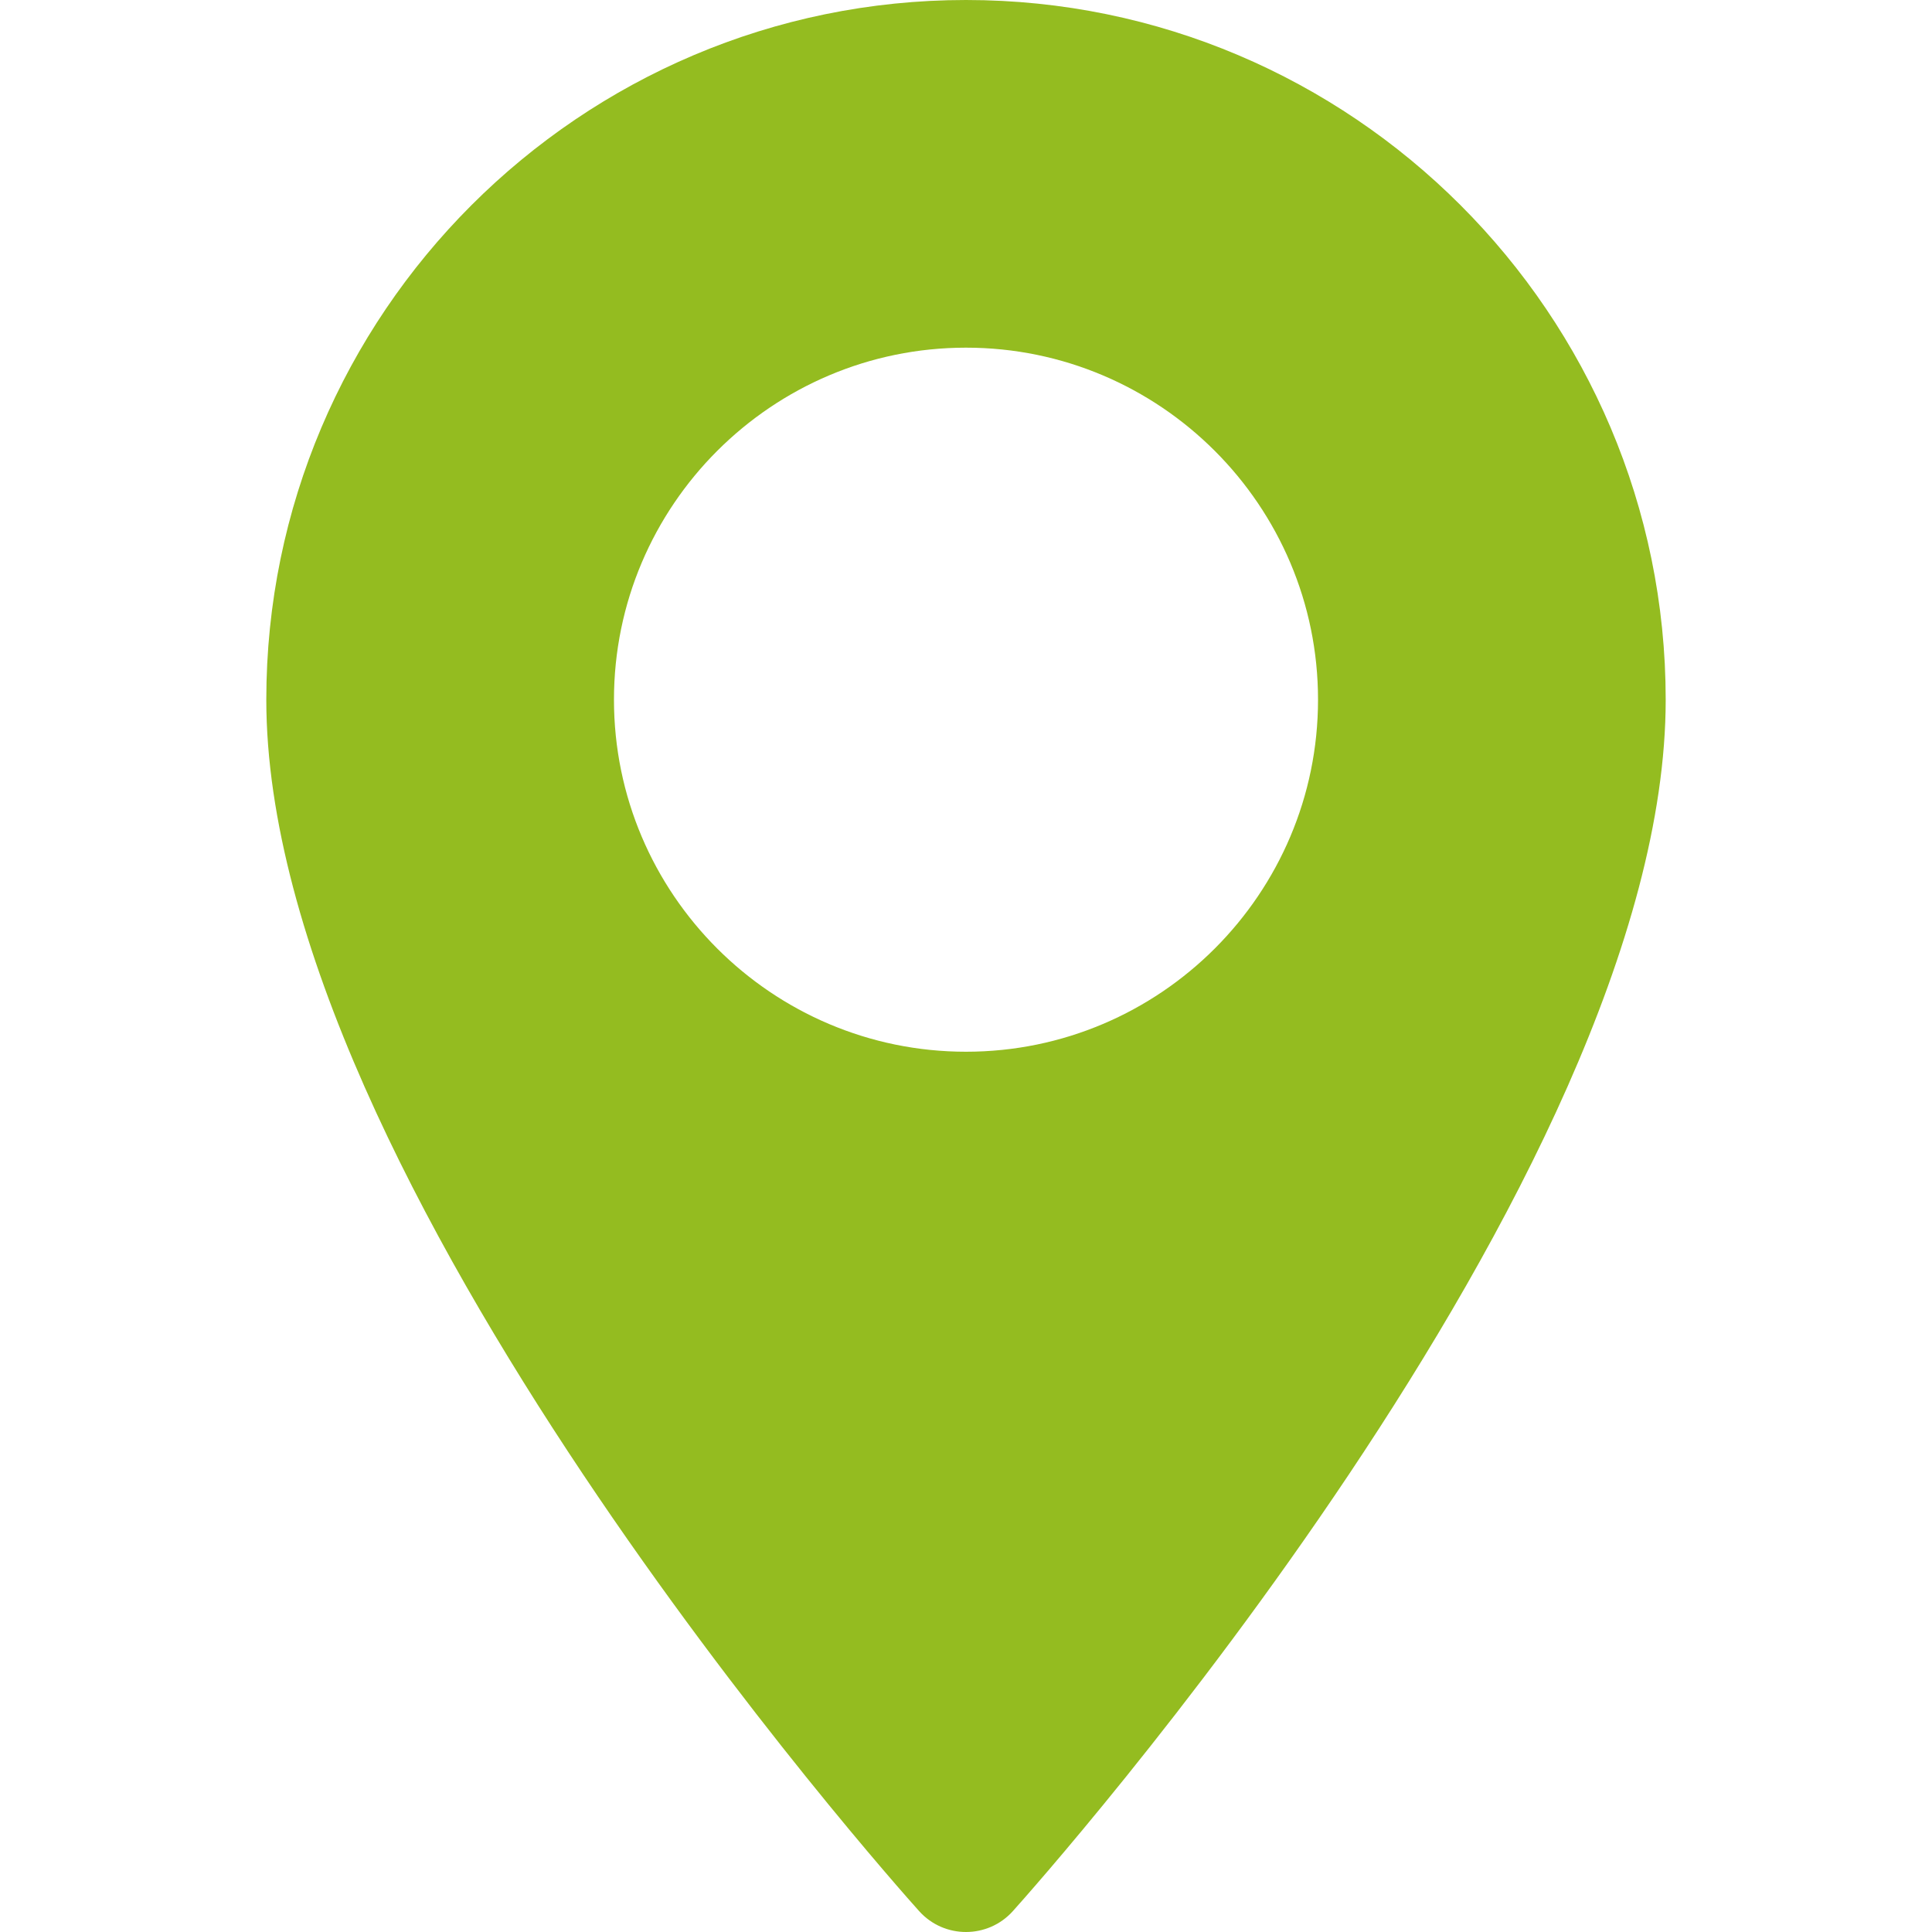
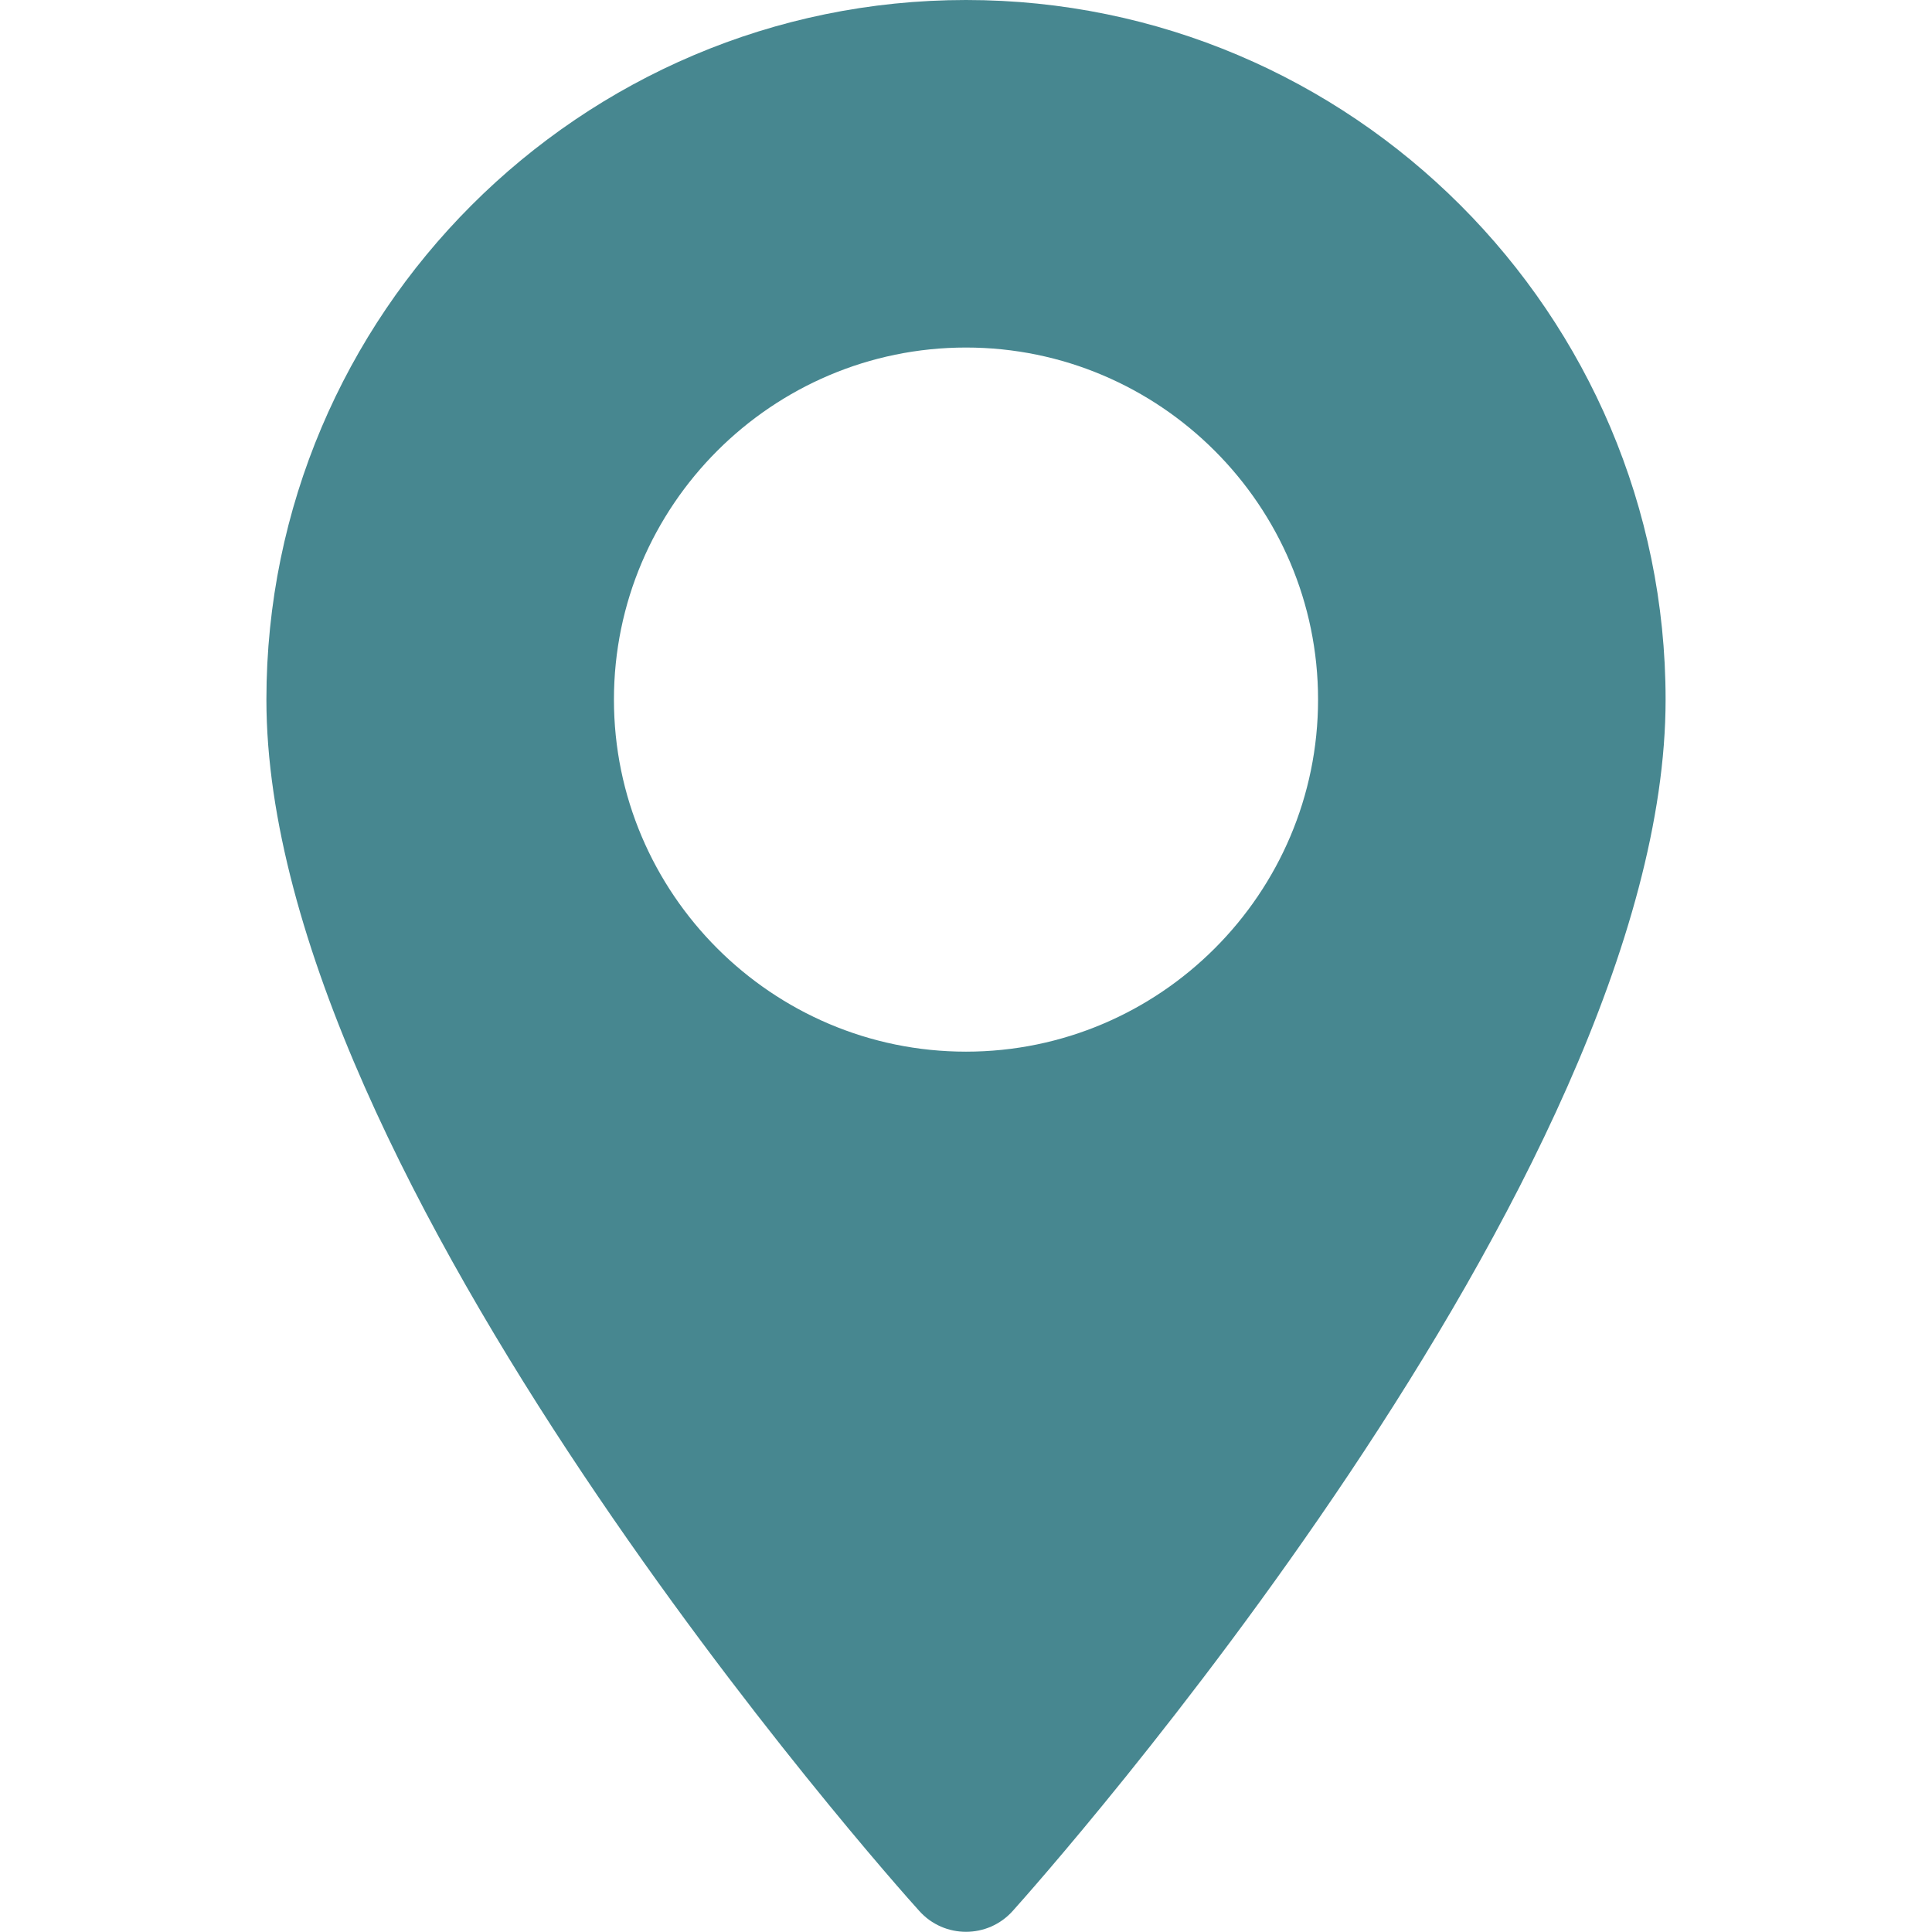
- <svg xmlns="http://www.w3.org/2000/svg" version="1.1" id="Layer_1" x="0px" y="0px" viewBox="0 0 512 512" style="enable-background:new 0 0 512 512;" xml:space="preserve" width="512px" height="512px">
+ <svg xmlns="http://www.w3.org/2000/svg" version="1.1" id="Layer_1" x="0px" y="0px" viewBox="0 0 512 512" style="enable-background:new 0 0 512 512;" xml:space="preserve">
+   <style type="text/css">
+ 	.st0{fill:#478790;}
+ </style>
  <g>
    <g>
-       <path d="M256,0C153.755,0,70.573,83.182,70.573,185.426c0,126.888,165.939,313.167,173.004,321.035    c6.636,7.391,18.222,7.378,24.846,0c7.065-7.868,173.004-194.147,173.004-321.035C441.425,83.182,358.244,0,256,0z M256,278.719    c-51.442,0-93.292-41.851-93.292-93.293S204.559,92.134,256,92.134s93.291,41.851,93.291,93.293S307.441,278.719,256,278.719z" fill="#94bc20" />
+       <path class="st0" d="M256,0C153.8,0,70.6,83.2,70.6,185.4c0,126.9,165.9,313.2,173,321c6.6,7.4,18.2,7.4,24.8,0    c7.1-7.9,173-194.1,173-321C441.4,83.2,358.2,0,256,0z M256,278.7c-51.4,0-93.3-41.9-93.3-93.3s41.9-93.3,93.3-93.3    s93.3,41.9,93.3,93.3S307.4,278.7,256,278.7z" />
    </g>
  </g>
-   <g>
- </g>
-   <g>
- </g>
-   <g>
- </g>
-   <g>
- </g>
-   <g>
- </g>
-   <g>
- </g>
-   <g>
- </g>
-   <g>
- </g>
-   <g>
- </g>
-   <g>
- </g>
-   <g>
- </g>
-   <g>
- </g>
-   <g>
- </g>
-   <g>
- </g>
-   <g>
- </g>
</svg>
